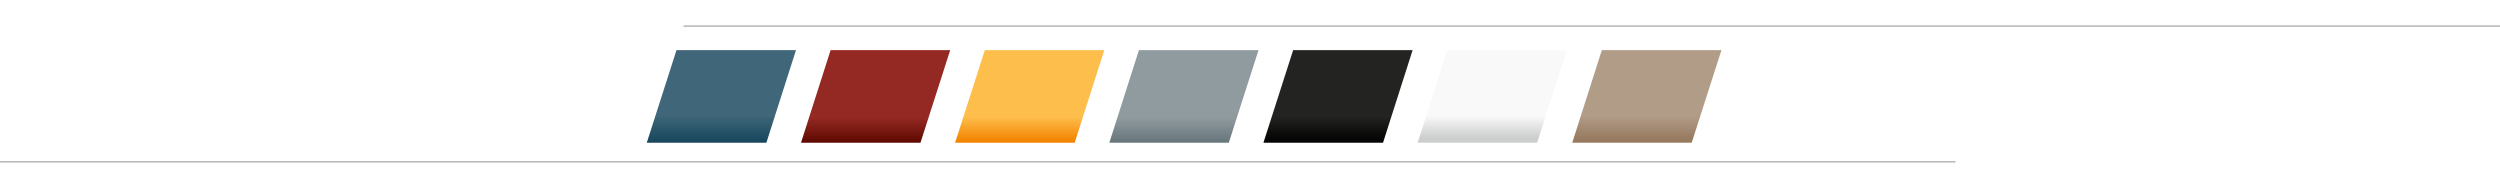
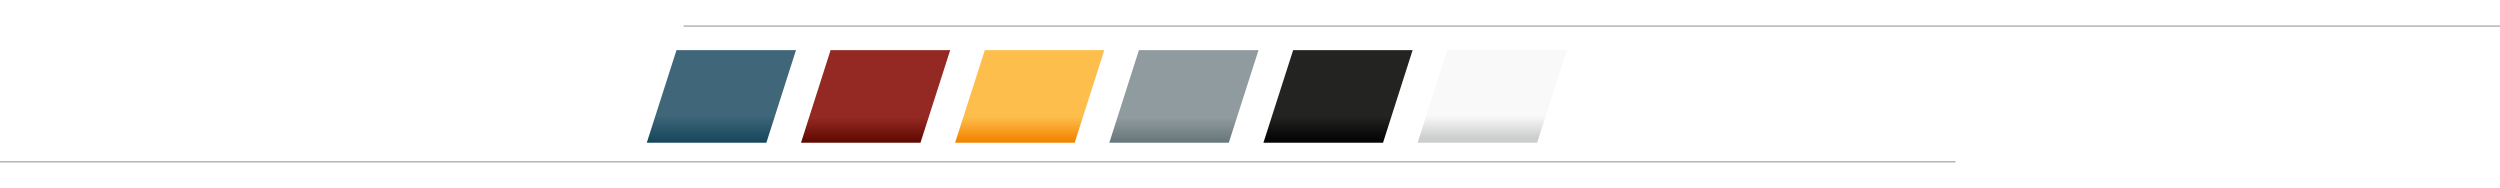
<svg xmlns="http://www.w3.org/2000/svg" version="1.1" id="Layer_1" x="0px" y="0px" viewBox="0 0 2050.6 154.1" style="enable-background:new 0 0 2050.6 154.1;" xml:space="preserve">
  <style type="text/css">
	.st0{fill:none;stroke:#B4B4B4;stroke-width:1.2;stroke-miterlimit:10;}
	.st1{fill:url(#SVGID_1_);}
	.st2{fill:url(#SVGID_2_);}
	.st3{fill:url(#SVGID_3_);}
	.st4{fill:url(#SVGID_4_);}
	.st5{fill:url(#SVGID_5_);}
	.st6{fill:url(#SVGID_6_);}
- 	.st7{fill:url(#SVGID_7_);}
</style>
  <line class="st0" x1="0" y1="132.7" x2="1604" y2="132.7" />
  <line class="st0" x1="560.7" y1="21.4" x2="2050.6" y2="21.4" />
  <g>
-     <linearGradient id="SVGID_1_" gradientUnits="userSpaceOnUse" x1="718.2" y1="-389.382" x2="718.2" y2="-416.716" gradientTransform="matrix(1 0 0 -1 0 -299.61)">
+     <linearGradient id="SVGID_1_" gradientUnits="userSpaceOnUse" x1="718.2" y1="949.382" x2="718.2" y2="976.716" gradientTransform="matrix(1 0 0 1 0 -859.61)">
      <stop offset="0.25" style="stop-color:#932922" />
      <stop offset="1" style="stop-color:#5D0800" />
    </linearGradient>
    <polygon class="st1" points="681.3,41.1 657,117.1 755,117.1 779.4,41.1  " />
-     <linearGradient id="SVGID_2_" gradientUnits="userSpaceOnUse" x1="844.6" y1="-388.716" x2="844.6" y2="-415.382" gradientTransform="matrix(1 0 0 -1 0 -299.61)">
+     <linearGradient id="SVGID_2_" gradientUnits="userSpaceOnUse" x1="844.6" y1="948.716" x2="844.6" y2="975.382" gradientTransform="matrix(1 0 0 1 0 -859.61)">
      <stop offset="0.25" style="stop-color:#FDBE4C" />
      <stop offset="1" style="stop-color:#F38400" />
    </linearGradient>
    <polygon class="st2" points="807.8,41.1 783.4,117.1 881.5,117.1 905.8,41.1  " />
-     <linearGradient id="SVGID_3_" gradientUnits="userSpaceOnUse" x1="971.1" y1="-389.382" x2="971.1" y2="-415.391" gradientTransform="matrix(1 0 0 -1 0 -299.61)">
+     <linearGradient id="SVGID_3_" gradientUnits="userSpaceOnUse" x1="971.1" y1="949.382" x2="971.1" y2="975.391" gradientTransform="matrix(1 0 0 1 0 -859.61)">
      <stop offset="0.25" style="stop-color:#909B9F" />
      <stop offset="1" style="stop-color:#69787D" />
    </linearGradient>
    <polygon class="st3" points="934.2,41.1 909.9,117.1 1007.9,117.1 1032.3,41.1  " />
-     <linearGradient id="SVGID_4_" gradientUnits="userSpaceOnUse" x1="1097.5" y1="-388.716" x2="1097.5" y2="-413.382" gradientTransform="matrix(1 0 0 -1 0 -299.61)">
+     <linearGradient id="SVGID_4_" gradientUnits="userSpaceOnUse" x1="1097.5" y1="948.716" x2="1097.5" y2="973.382" gradientTransform="matrix(1 0 0 1 0 -859.61)">
      <stop offset="0.25" style="stop-color:#232321" />
      <stop offset="1" style="stop-color:#050605" />
    </linearGradient>
    <polygon class="st4" points="1060.7,41.1 1036.3,117.1 1134.4,117.1 1158.7,41.1  " />
-     <linearGradient id="SVGID_5_" gradientUnits="userSpaceOnUse" x1="1224" y1="-388.716" x2="1224" y2="-412.753" gradientTransform="matrix(1 0 0 -1 0 -299.61)">
+     <linearGradient id="SVGID_5_" gradientUnits="userSpaceOnUse" x1="1224" y1="948.716" x2="1224" y2="972.753" gradientTransform="matrix(1 0 0 1 0 -859.61)">
      <stop offset="0.25" style="stop-color:#F9F9FA" />
      <stop offset="1" style="stop-color:#CCCECE" />
    </linearGradient>
    <polygon class="st5" points="1187.1,41.1 1162.8,117.1 1260.8,117.1 1285.2,41.1  " />
-     <linearGradient id="SVGID_6_" gradientUnits="userSpaceOnUse" x1="1350.8" y1="-388.716" x2="1350.8" y2="-412.753" gradientTransform="matrix(1 0 0 -1 0 -299.61)">
-       <stop offset="0.25" style="stop-color:#B19C88" />
-       <stop offset="1" style="stop-color:#987C62" />
-     </linearGradient>
-     <polygon class="st6" points="1313.9,41.1 1289.6,117.1 1387.6,117.1 1412,41.1  " />
-     <linearGradient id="SVGID_7_" gradientUnits="userSpaceOnUse" x1="591.7" y1="543.767" x2="591.7" y2="571.775" gradientTransform="matrix(1 0 0 1 0 -456)">
+     <linearGradient id="SVGID_6_" gradientUnits="userSpaceOnUse" x1="591.7" y1="-387.767" x2="591.7" y2="-415.775" gradientTransform="matrix(1 0 0 -1 0 -300)">
      <stop offset="0.25" style="stop-color:#3F6679" />
      <stop offset="1" style="stop-color:#18475D" />
    </linearGradient>
-     <polygon class="st7" points="554.9,41.1 530.5,117.1 628.6,117.1 652.9,41.1  " />
+     <polygon class="st6" points="554.9,41.1 530.5,117.1 628.6,117.1 652.9,41.1  " />
  </g>
</svg>
